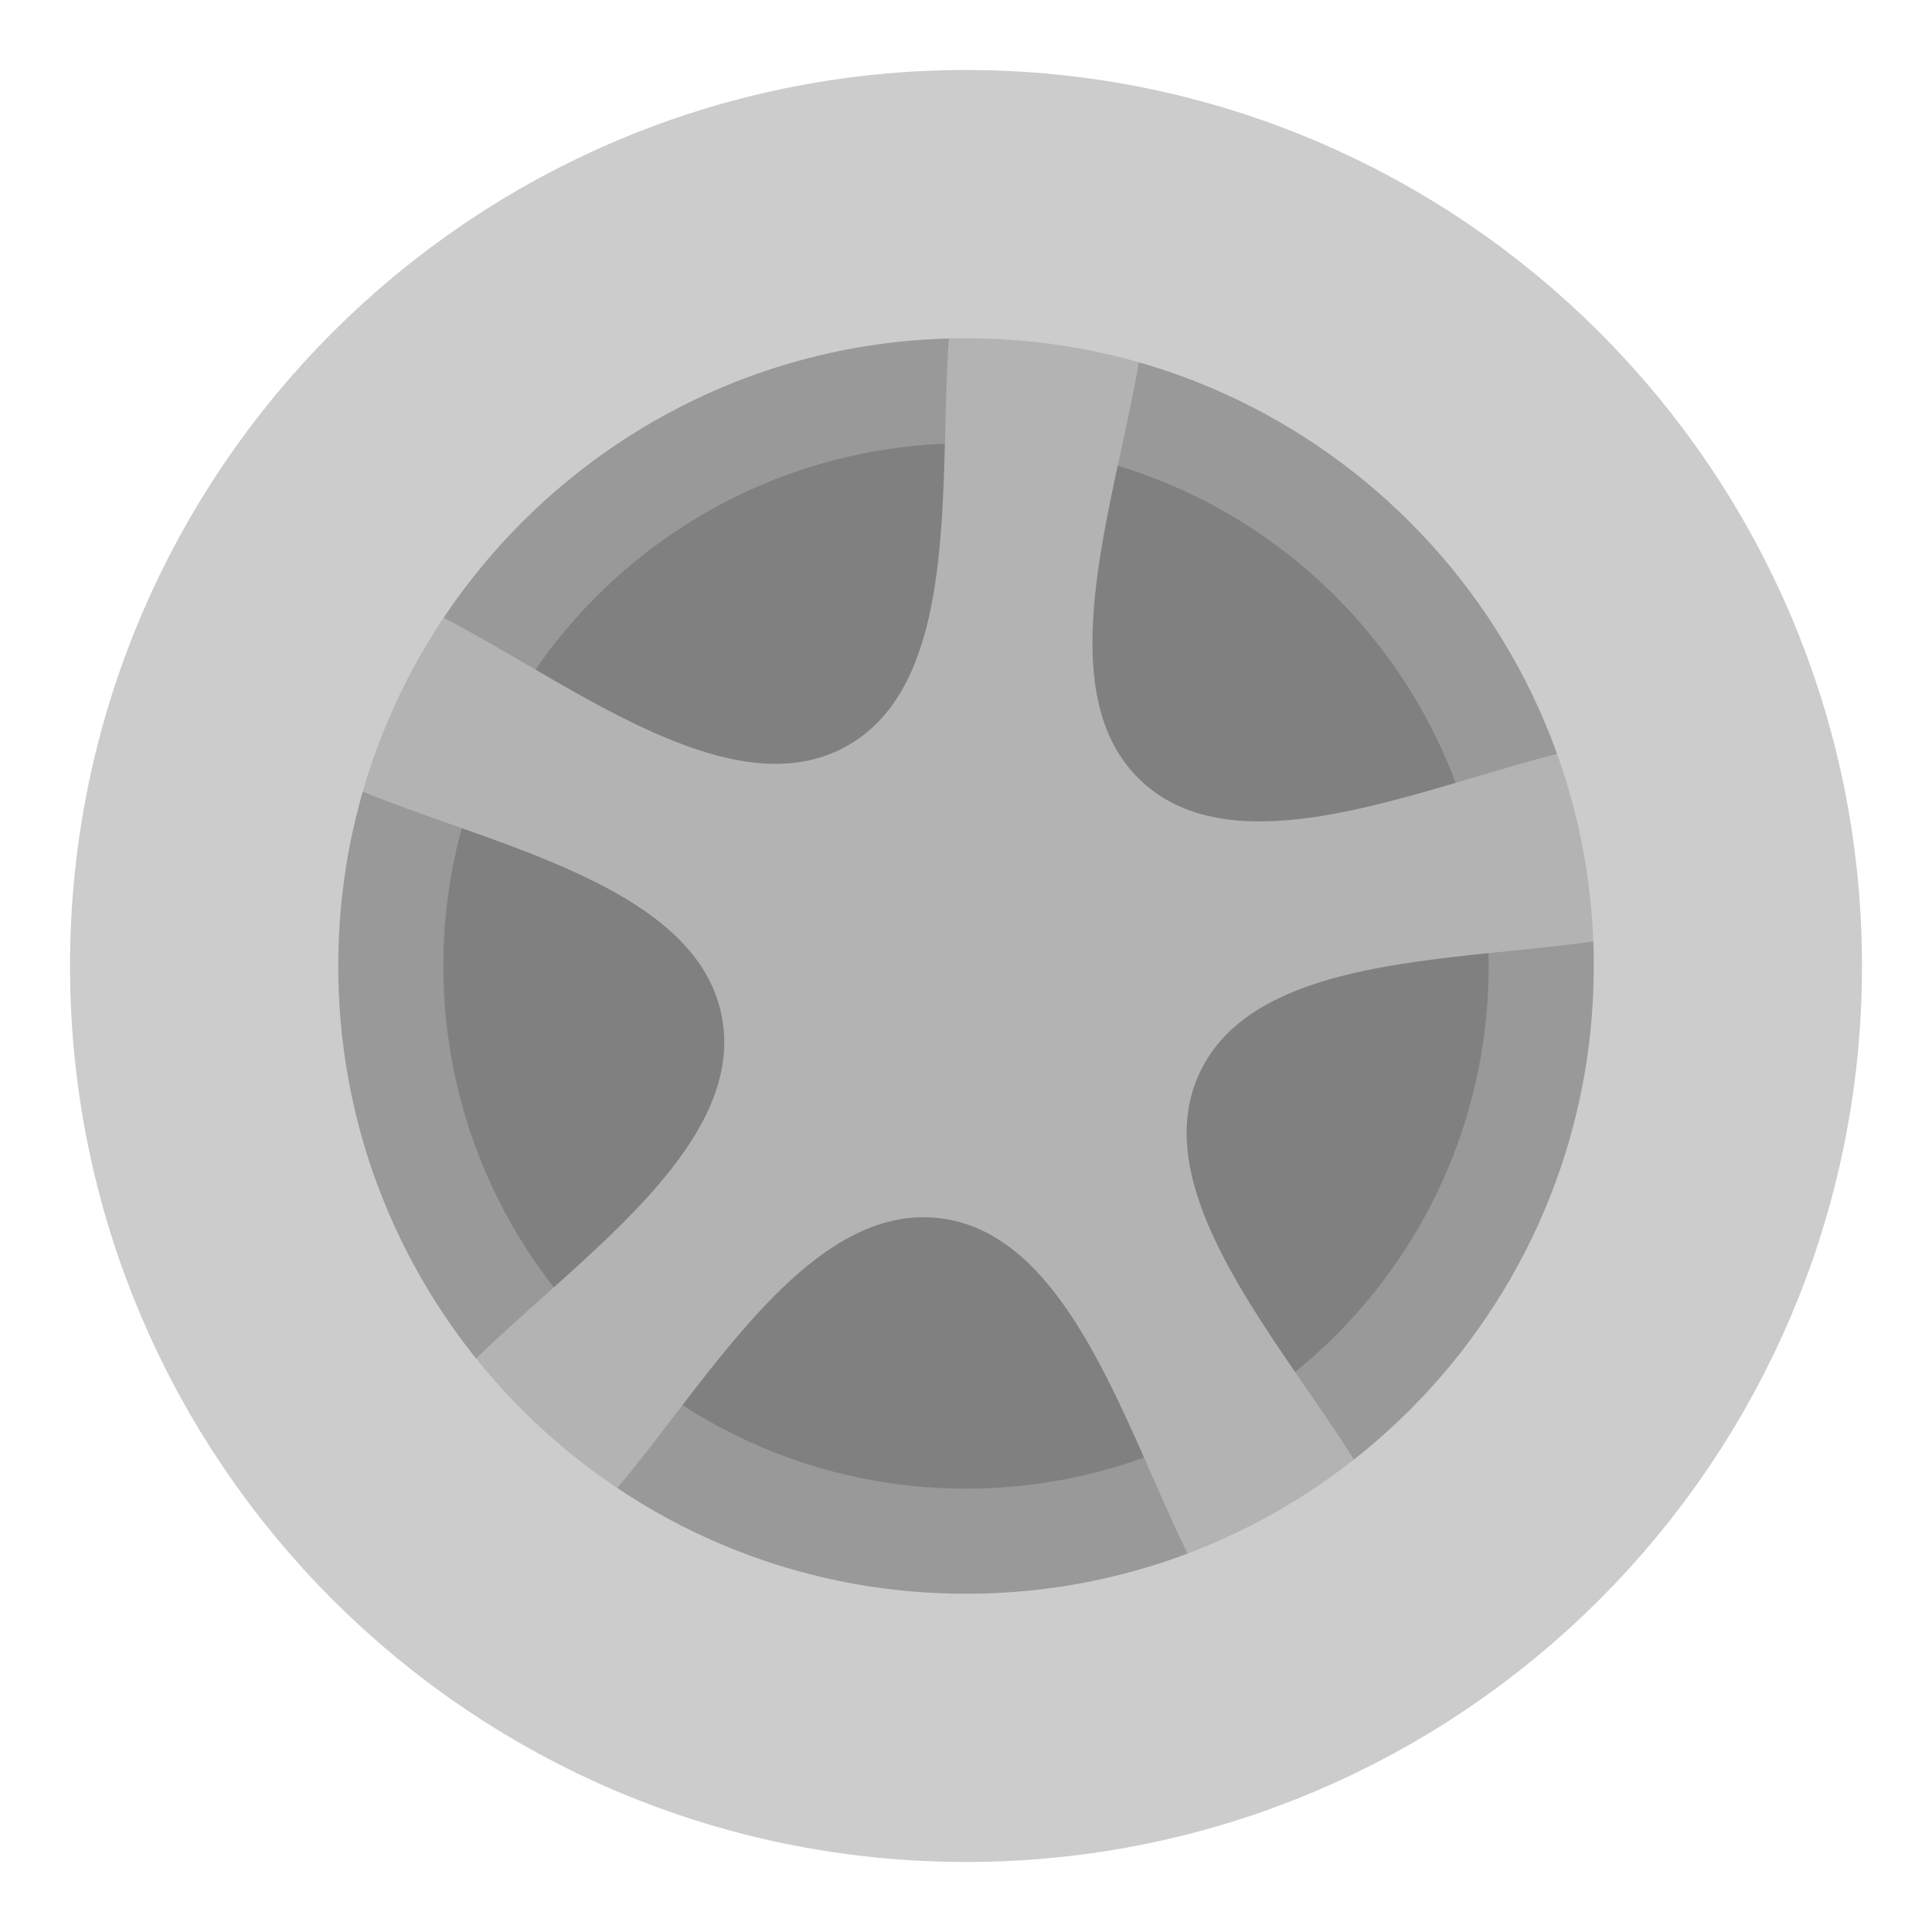
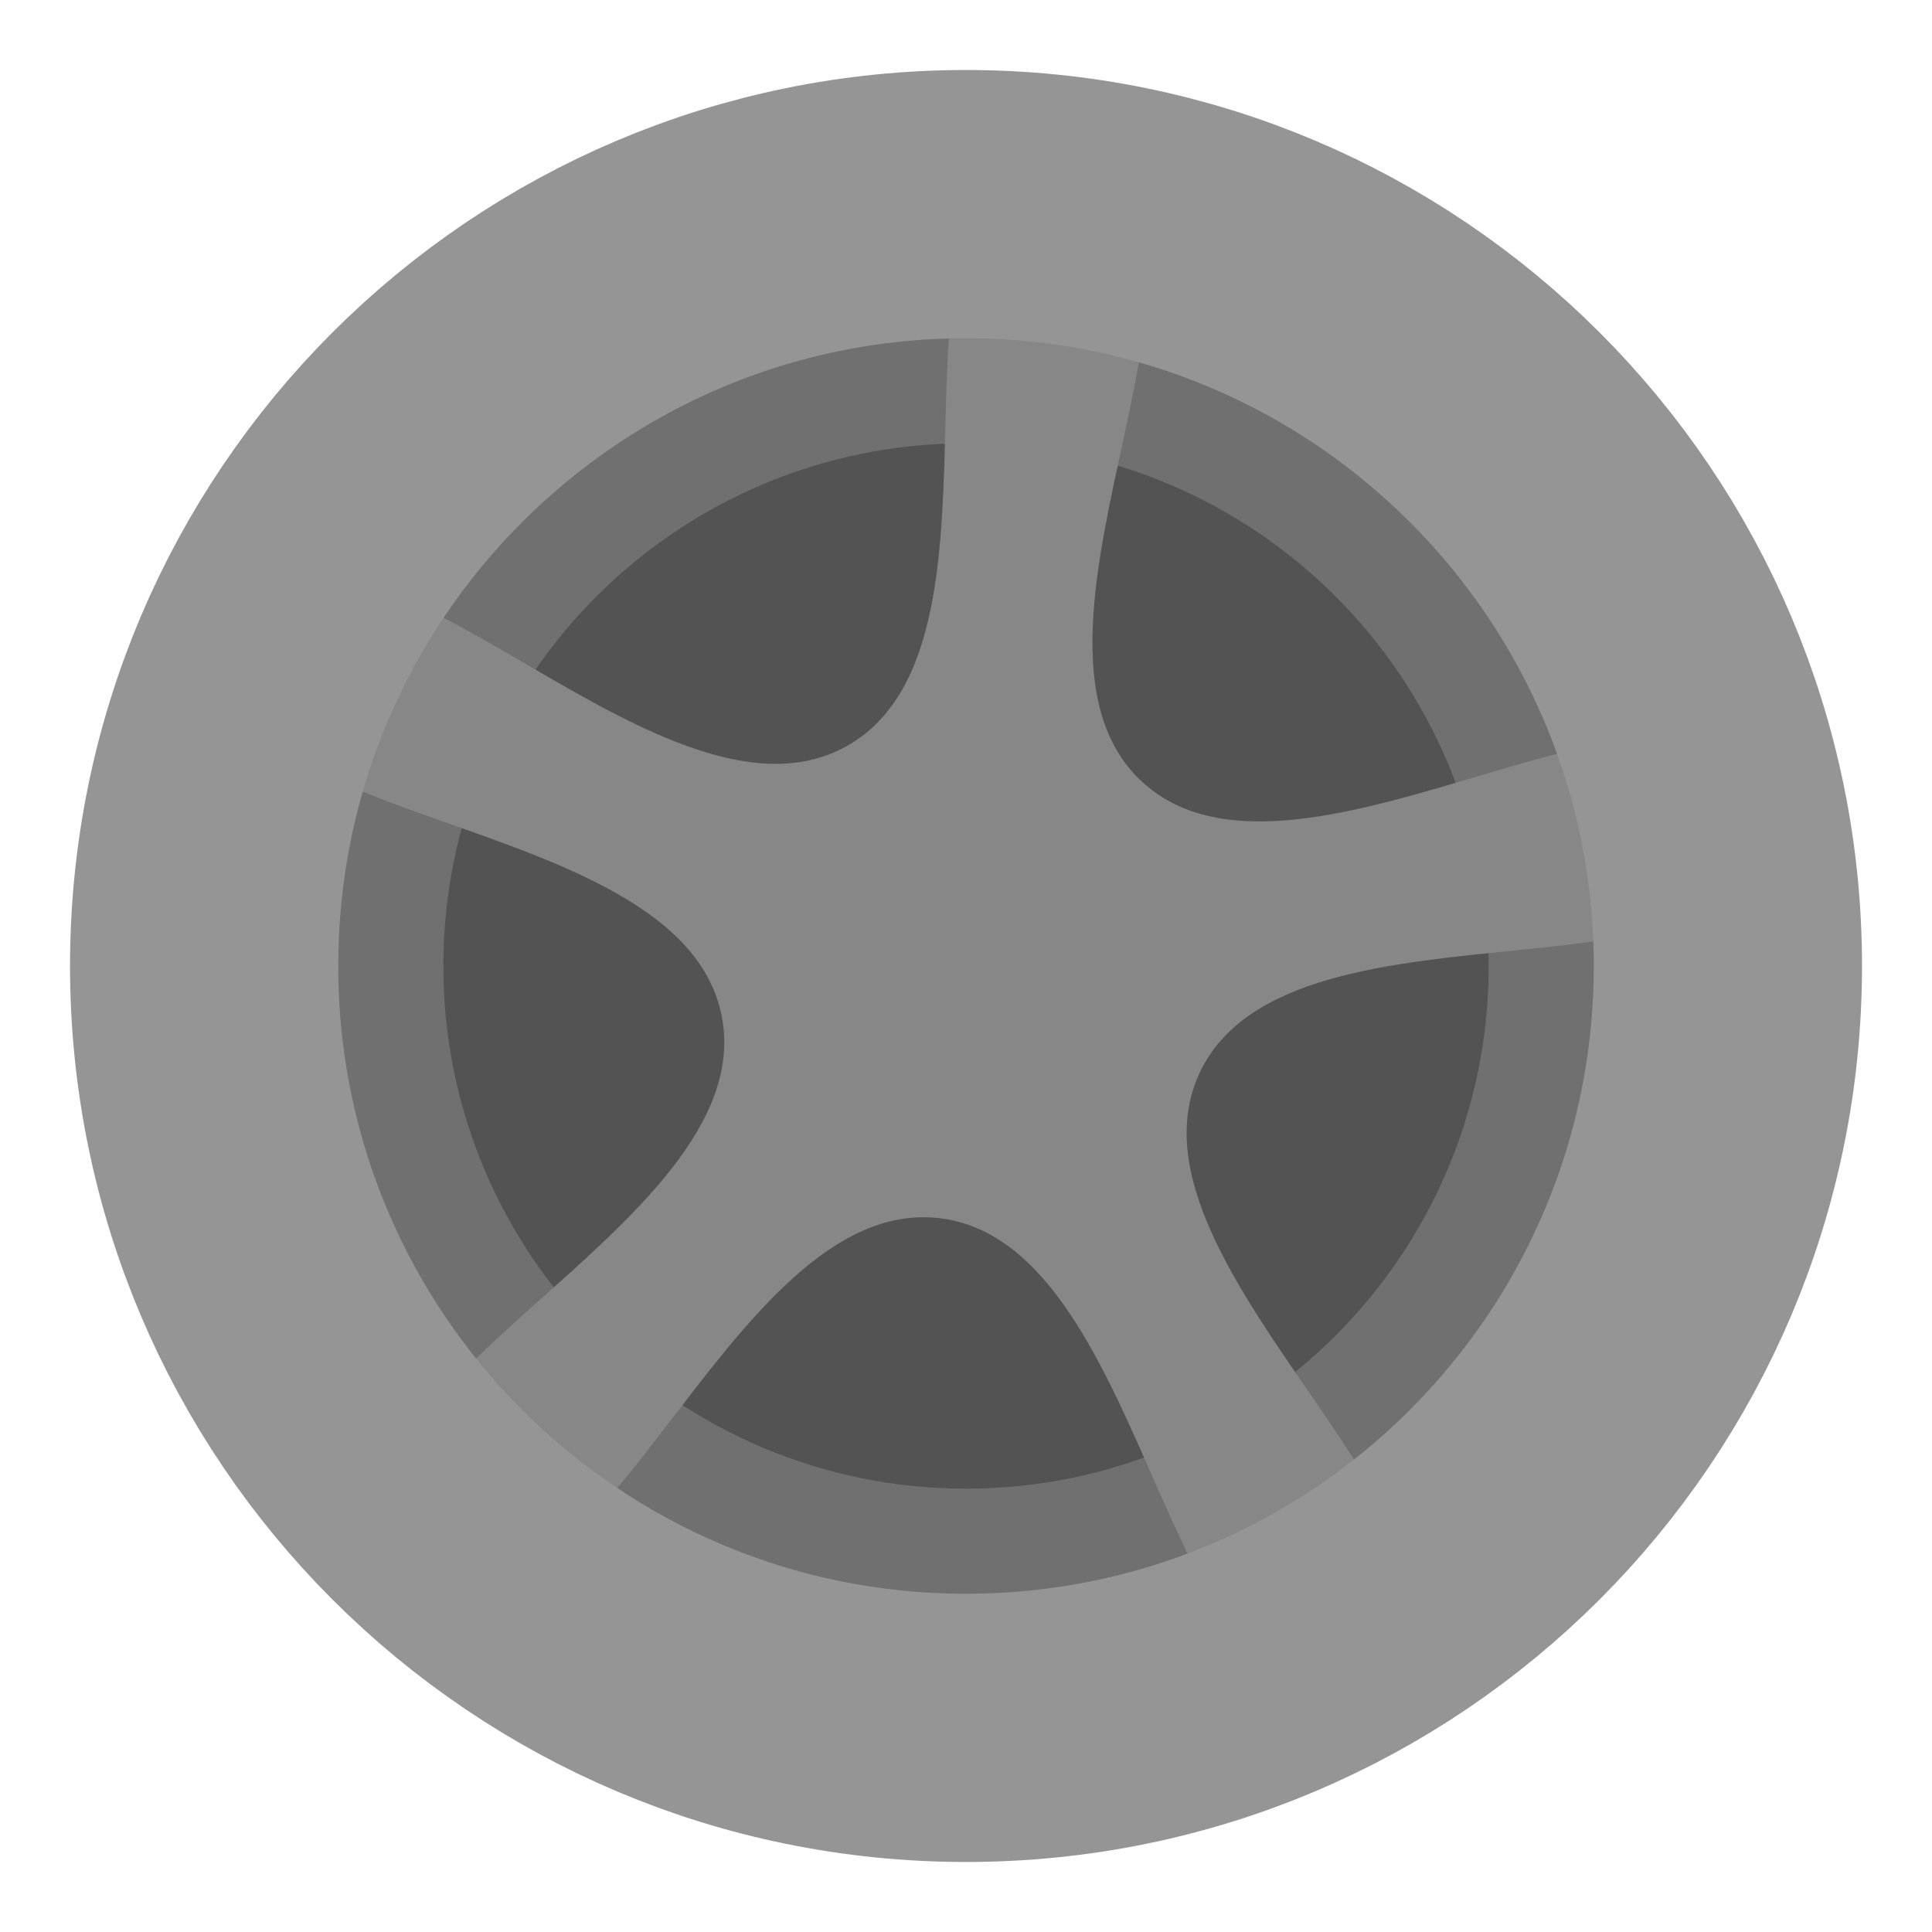
<svg xmlns="http://www.w3.org/2000/svg" width="138" height="138" viewBox="0 0 36.512 36.513" version="1.1" id="svg3223">
  <defs id="defs3220" />
  <g id="g1230-6" transform="matrix(0.1298523,0,0,0.1298536,-178.8529,-99.5117)" style="display:inline">
-     <ellipse style="display:inline;fill:#999999;stroke-width:0.766" id="path938-7-2" cx="1458.843" cy="999.231" transform="matrix(0.998079,-0.06195455,0.06195572,0.9980789,0,0)" rx="105.628" ry="105.627" />
-     <ellipse style="display:inline;fill:#808080;stroke-width:1.137" id="path2244-9" cx="1517.949" cy="906.929" rx="76.069" ry="76.069" />
-     <path style="display:inline;fill:#b3b3b3" id="path1024-1" d="m 1459.403,830.909 c 28.447,26.383 100.115,-32.372 107.621,5.693 7.506,38.065 -81.102,10.915 -97.404,46.122 -16.301,35.207 61.725,85.212 27.843,104.113 -33.882,18.901 -35.443,-73.76 -73.964,-78.384 -38.521,-4.624 -61.967,85.036 -90.414,58.653 -28.447,-26.383 59.197,-56.501 51.691,-94.566 -7.506,-38.065 -100.023,-32.657 -83.721,-67.864 16.301,-35.207 72.029,38.84 105.911,19.939 33.882,-18.901 0.15,-105.219 38.671,-100.595 38.521,4.624 -14.681,80.506 13.765,106.889 z" transform="matrix(0.8194811,0,0,0.8194811,347.5927,199.1781)" />
-     <ellipse style="display:inline;fill:none;stroke:#cccccc;stroke-width:39.04;stroke-dasharray:none;stroke-opacity:1" id="path2327-2" cx="1517.949" cy="906.929" rx="110.885" ry="110.883" />
+     <ellipse style="display:inline;fill:#707070;stroke-width:0.766;fill-opacity:1" id="path938-7-2" cx="1458.843" cy="999.231" transform="matrix(0.998079,-0.06195455,0.06195572,0.9980789,0,0)" rx="105.628" ry="105.627" />
+     <ellipse style="display:inline;fill:#535353;stroke-width:1.137;fill-opacity:1" id="path2244-9" cx="1517.949" cy="906.929" rx="76.069" ry="76.069" />
+     <path style="display:inline;fill:#878787;fill-opacity:1" id="path1024-1" d="m 1459.403,830.909 c 28.447,26.383 100.115,-32.372 107.621,5.693 7.506,38.065 -81.102,10.915 -97.404,46.122 -16.301,35.207 61.725,85.212 27.843,104.113 -33.882,18.901 -35.443,-73.76 -73.964,-78.384 -38.521,-4.624 -61.967,85.036 -90.414,58.653 -28.447,-26.383 59.197,-56.501 51.691,-94.566 -7.506,-38.065 -100.023,-32.657 -83.721,-67.864 16.301,-35.207 72.029,38.84 105.911,19.939 33.882,-18.901 0.15,-105.219 38.671,-100.595 38.521,4.624 -14.681,80.506 13.765,106.889 z" transform="matrix(0.8194811,0,0,0.8194811,347.5927,199.1781)" />
+     <ellipse style="display:inline;fill:none;stroke:#959595;stroke-width:39.04;stroke-dasharray:none;stroke-opacity:1" id="path2327-2" cx="1517.949" cy="906.929" rx="110.885" ry="110.883" />
  </g>
</svg>
